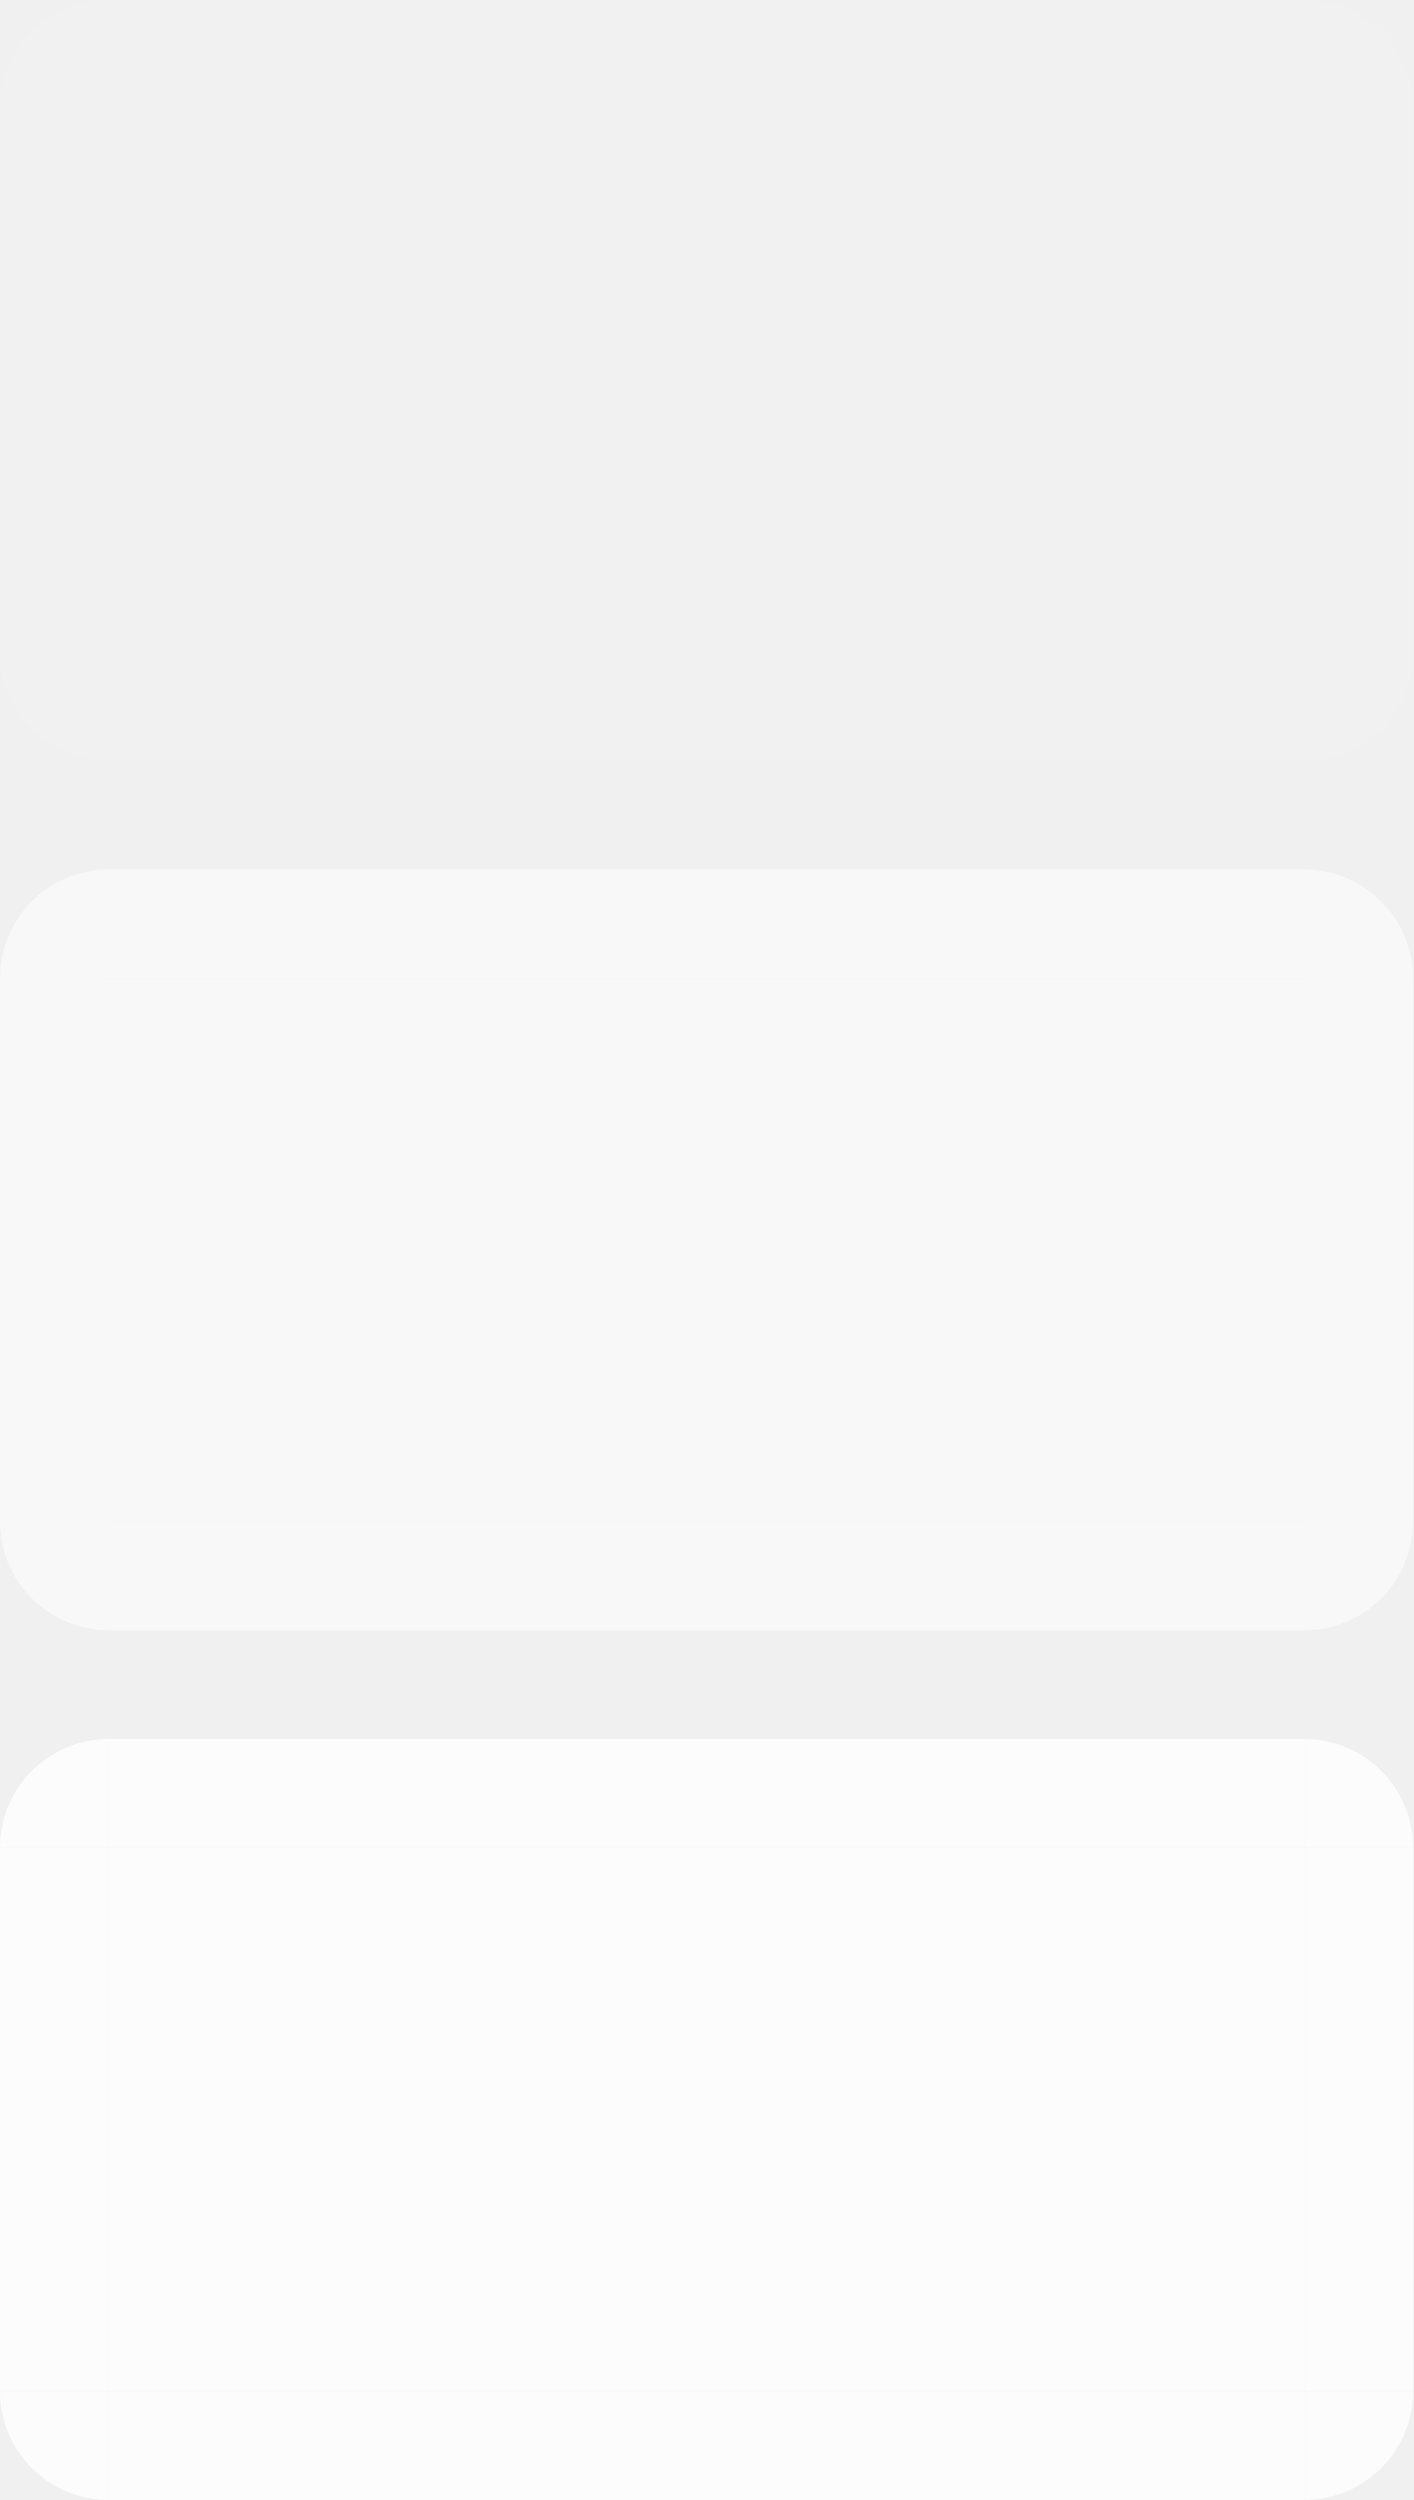
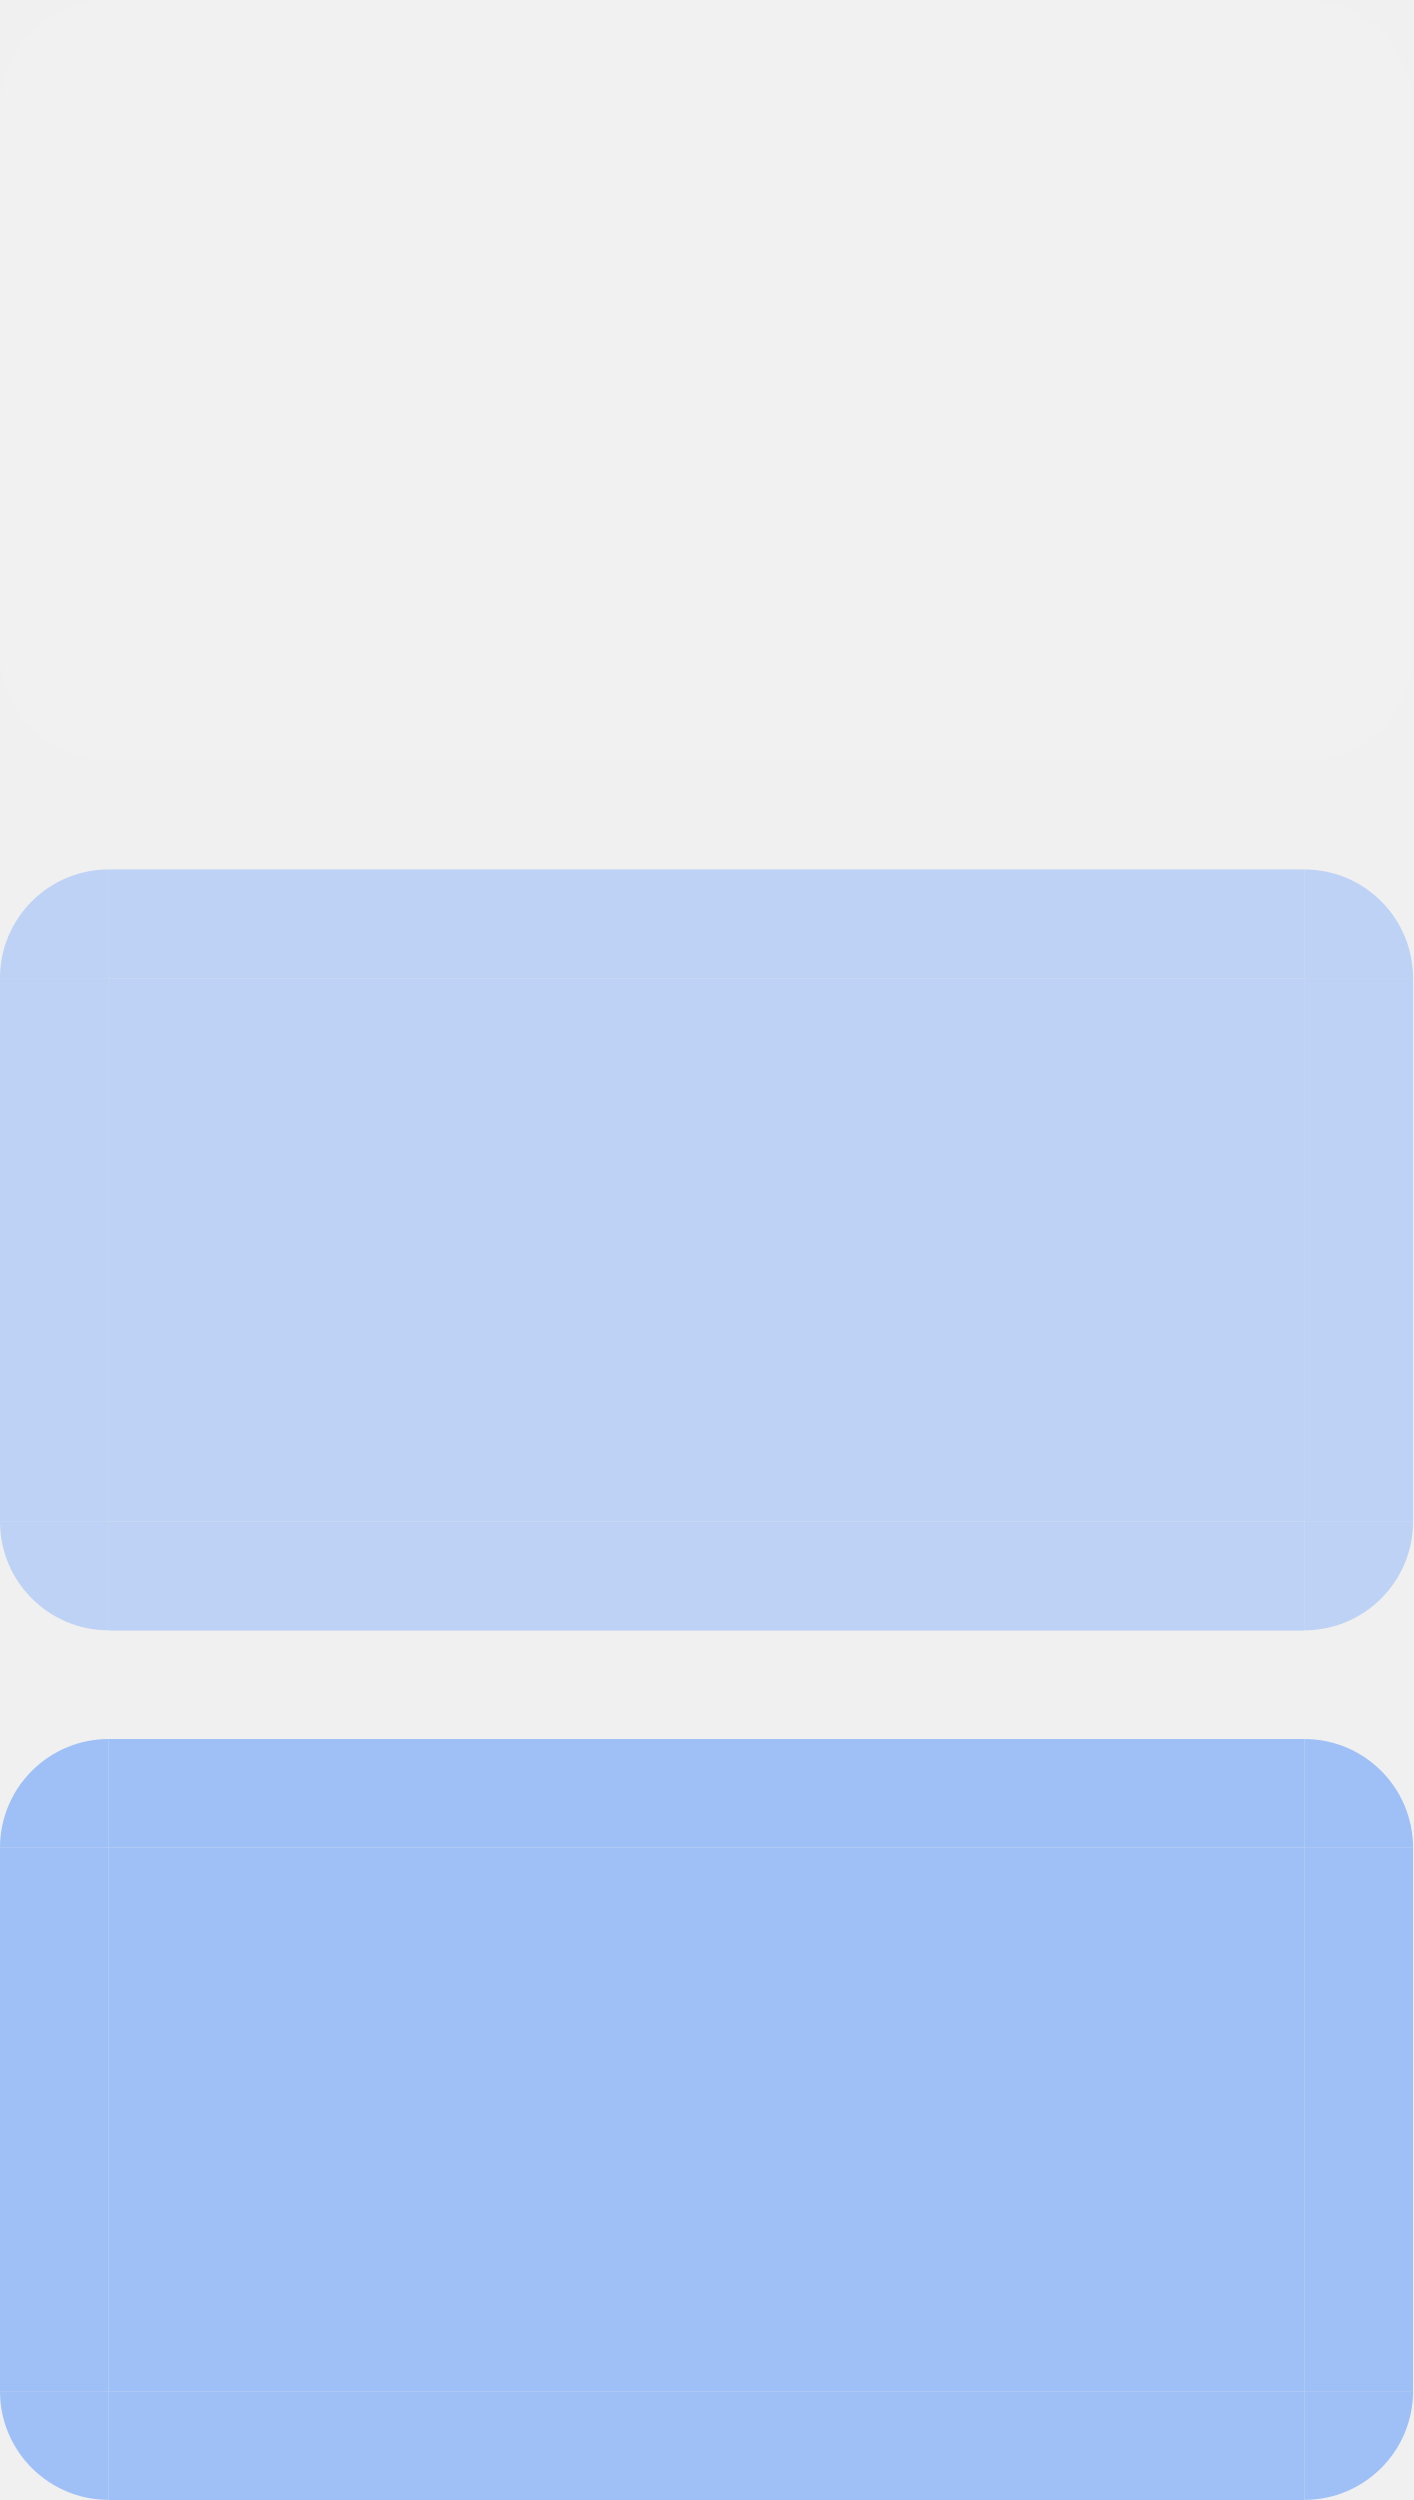
<svg xmlns="http://www.w3.org/2000/svg" width="13" height="23" version="1">
  <path id="normal-left" style="opacity:0.08;fill:#ffffff" d="M 9.5e-6,0.999 V 5.999 h 1 V 0.999 Z" />
  <path id="normal-right" style="opacity:0.08;fill:#ffffff" d="M 13,0.999 V 5.999 h -1 V 0.999 Z" />
  <rect id="normal-bottom" style="opacity:0.08;fill:#ffffff" width="11" height="1" x="1" y="6" />
  <path id="normal-top" style="opacity:0.08;fill:#ffffff" d="m 1,-0.001 v 1 H 12 v -1 z" />
-   <path id="hover-left" style="opacity:0.5;fill:#ffffff" d="M 9.5e-6,8.999 V 13.999 h 1 V 8.999 Z" />
-   <path id="hover-right" style="opacity:0.5;fill:#ffffff" d="M 13,8.999 V 13.999 h -1 V 8.999 Z" />
-   <path id="hover-top" style="opacity:0.5;fill:#ffffff" d="M 1,7.999 V 8.998 H 12 V 7.999 Z" />
-   <path id="active-left" style="opacity:0.8;fill:#ffffff" d="m 0,16.999 v 5 H 1 V 16.999 Z" />
-   <path id="active-right" style="opacity:0.8;fill:#ffffff" d="m 13,16.999 v 5 h -1 V 16.999 Z" />
-   <rect id="active-bottom" style="opacity:0.8;fill:#ffffff" width="11" height="1.001" x="1" y="22" />
-   <path id="active-top" style="opacity:0.8;fill:#ffffff" d="m 1,15.999 v 1 h 11 v -1 z" />
+   <path id="hover-left" style="opacity:0.5;fill:#8ab4f8" d="M 9.5e-6,8.999 V 13.999 h 1 V 8.999 Z" />
+   <path id="hover-right" style="opacity:0.5;fill:#8ab4f8" d="M 13,8.999 V 13.999 h -1 V 8.999 Z" />
+   <path id="hover-top" style="opacity:0.5;fill:#8ab4f8" d="M 1,7.999 V 8.998 H 12 V 7.999 Z" />
+   <path id="active-left" style="opacity:0.8;fill:#8ab4f8" d="m 0,16.999 v 5 H 1 V 16.999 Z" />
+   <path id="active-right" style="opacity:0.8;fill:#8ab4f8" d="m 13,16.999 v 5 h -1 V 16.999 Z" />
+   <rect id="active-bottom" style="opacity:0.8;fill:#8ab4f8" width="11" height="1.001" x="1" y="22" />
+   <path id="active-top" style="opacity:0.8;fill:#8ab4f8" d="m 1,15.999 v 1 h 11 v -1 z" />
  <rect id="normal-center" style="opacity:0.08;fill:#ffffff" width="11" height="5" x="1" y="-6" transform="scale(1,-1)" />
-   <rect id="active-center" style="opacity:0.8;fill:#ffffff" width="11" height="5" x="1" y="-22" transform="scale(1,-1)" />
-   <rect id="hover-center" style="opacity:0.5;fill:#ffffff" width="11" height="5" x="1" y="-14" transform="scale(1,-1)" />
+   <rect id="active-center" style="opacity:0.8;fill:#8ab4f8" width="11" height="5" x="1" y="-22" transform="scale(1,-1)" />
+   <rect id="hover-center" style="opacity:0.5;fill:#8ab4f8" width="11" height="5" x="1" y="-14" transform="scale(1,-1)" />
  <g id="hover-bottom" transform="matrix(2.199996,0,0,0.9987516,-1.199986,-2.447941)">
-     <rect style="opacity:0.5;fill:#ffffff" width="5" height="1.001" x="1" y="16.47" />
+     <rect style="opacity:0.5;fill:#8ab4f8" width="5" height="1.001" x="1" y="16.47" />
  </g>
-   <path id="hover-bottomleft" style="opacity:0.5;fill:#ffffff" d="m 9.5e-6,13.999 c 0,0.552 0.448,1 1,1 v -1 z" />
-   <path id="hover-topleft" style="opacity:0.5;fill:#ffffff" d="m 9.5e-6,8.999 c 0,-0.552 0.448,-1 1,-1 v 1 z" />
-   <path id="hover-topright" style="opacity:0.5;fill:#ffffff" d="m 13,8.999 c 0,-0.552 -0.448,-1 -1,-1 v 1 z" />
-   <path id="hover-bottomright" style="opacity:0.5;fill:#ffffff" d="m 13,13.999 c 0,0.552 -0.448,1 -1,1 v -1 z" />
+   <path id="hover-bottomleft" style="opacity:0.5;fill:#8ab4f8" d="m 9.5e-6,13.999 c 0,0.552 0.448,1 1,1 v -1 z" />
+   <path id="hover-topleft" style="opacity:0.5;fill:#8ab4f8" d="m 9.5e-6,8.999 c 0,-0.552 0.448,-1 1,-1 v 1 z" />
+   <path id="hover-topright" style="opacity:0.5;fill:#8ab4f8" d="m 13,8.999 c 0,-0.552 -0.448,-1 -1,-1 v 1 z" />
+   <path id="hover-bottomright" style="opacity:0.5;fill:#8ab4f8" d="m 13,13.999 c 0,0.552 -0.448,1 -1,1 v -1 z" />
  <path id="normal-bottomleft" style="opacity:0.08;fill:#ffffff" d="m 9.5e-6,5.999 c 0,0.552 0.448,1 1,1 v -1 z" />
  <path id="normal-topleft" style="opacity:0.08;fill:#ffffff" d="m 9.5e-6,0.999 c 0,-0.552 0.448,-1 1,-1 v 1 z" />
  <path id="normal-topright" style="opacity:0.08;fill:#ffffff" d="m 13,0.999 c 0,-0.552 -0.448,-1 -1,-1 v 1 z" />
  <path id="normal-bottomright" style="opacity:0.08;fill:#ffffff" d="m 13,5.999 c 0,0.552 -0.448,1 -1,1 v -1 z" />
-   <path id="active-bottomleft" style="opacity:0.8;fill:#ffffff" d="m 9.5e-6,21.999 c 0,0.552 0.448,1 1,1 v -1 z" />
-   <path id="active-topleft" style="opacity:0.8;fill:#ffffff" d="m 9.5e-6,16.999 c 0,-0.552 0.448,-1 1,-1 v 1 z" />
-   <path id="active-topright" style="opacity:0.8;fill:#ffffff" d="m 13,16.999 c 0,-0.552 -0.448,-1 -1,-1 v 1 z" />
-   <path id="active-bottomright" style="opacity:0.8;fill:#ffffff" d="m 13,21.999 c 0,0.552 -0.448,1 -1,1 v -1 z" />
+   <path id="active-bottomleft" style="opacity:0.8;fill:#8ab4f8" d="m 9.5e-6,21.999 c 0,0.552 0.448,1 1,1 v -1 z" />
+   <path id="active-topleft" style="opacity:0.8;fill:#8ab4f8" d="m 9.5e-6,16.999 c 0,-0.552 0.448,-1 1,-1 v 1 z" />
+   <path id="active-topright" style="opacity:0.8;fill:#8ab4f8" d="m 13,16.999 c 0,-0.552 -0.448,-1 -1,-1 v 1 z" />
+   <path id="active-bottomright" style="opacity:0.8;fill:#8ab4f8" d="m 13,21.999 c 0,0.552 -0.448,1 -1,1 v -1 z" />
</svg>
